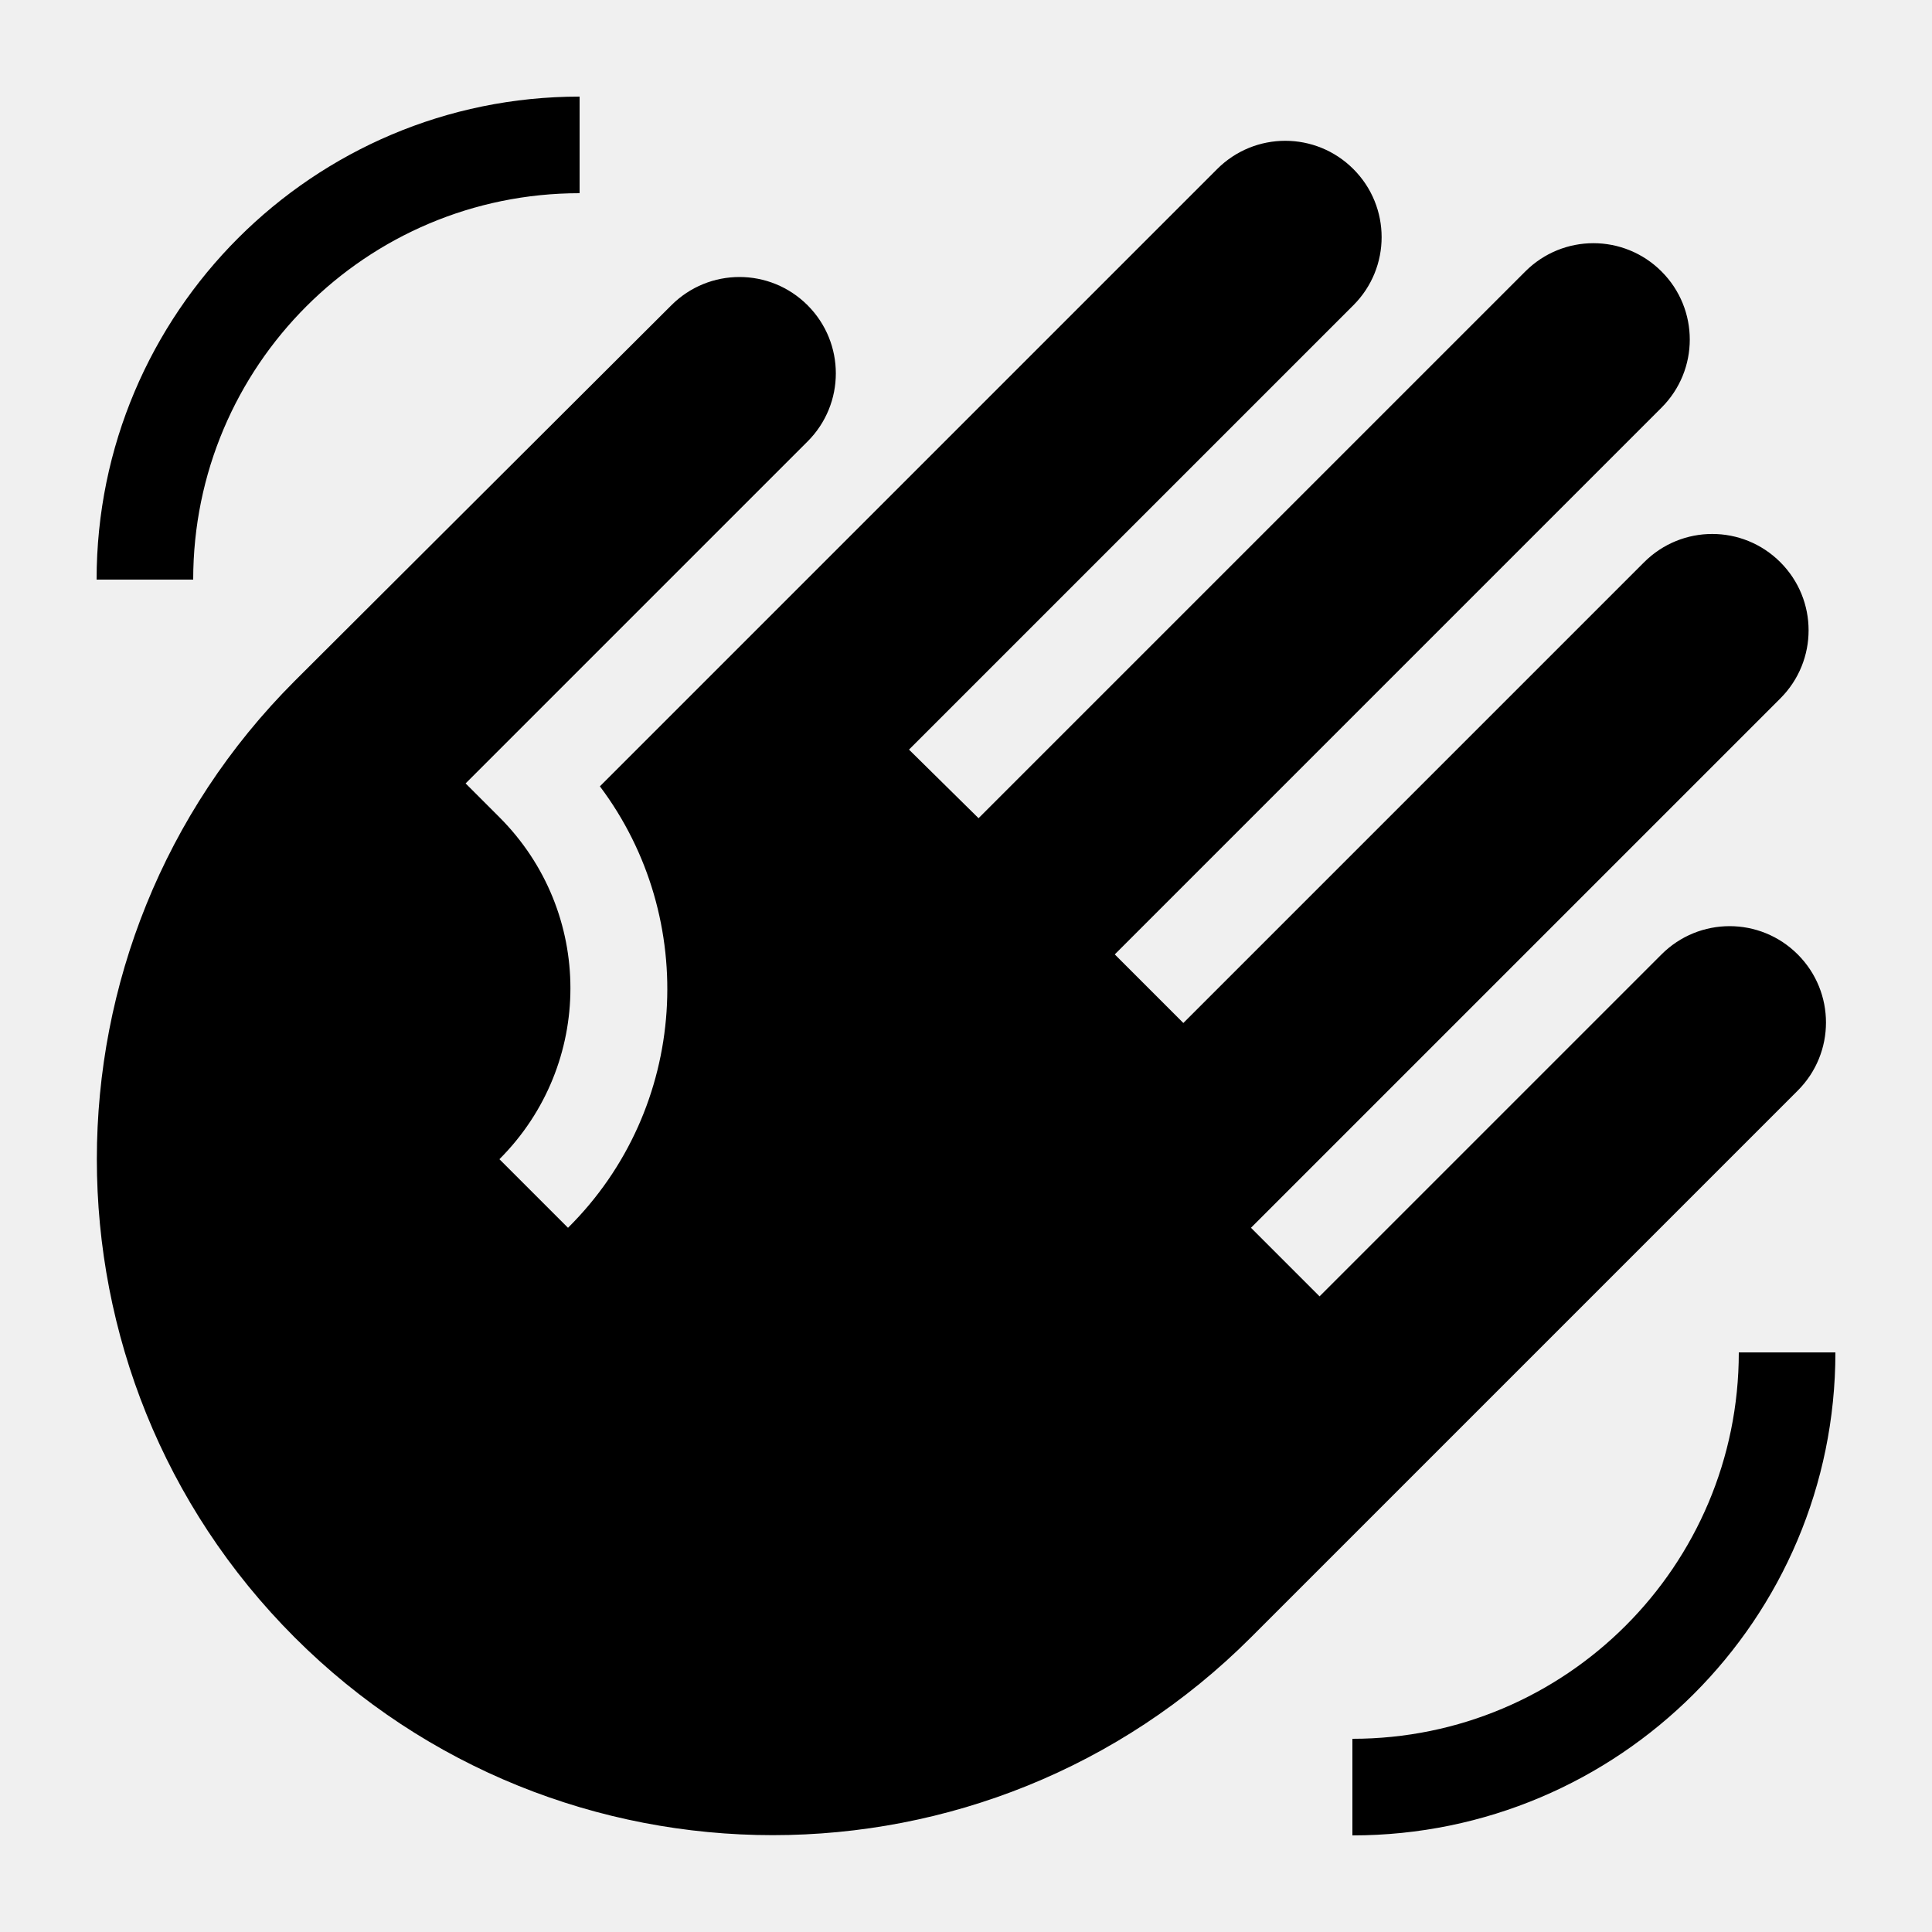
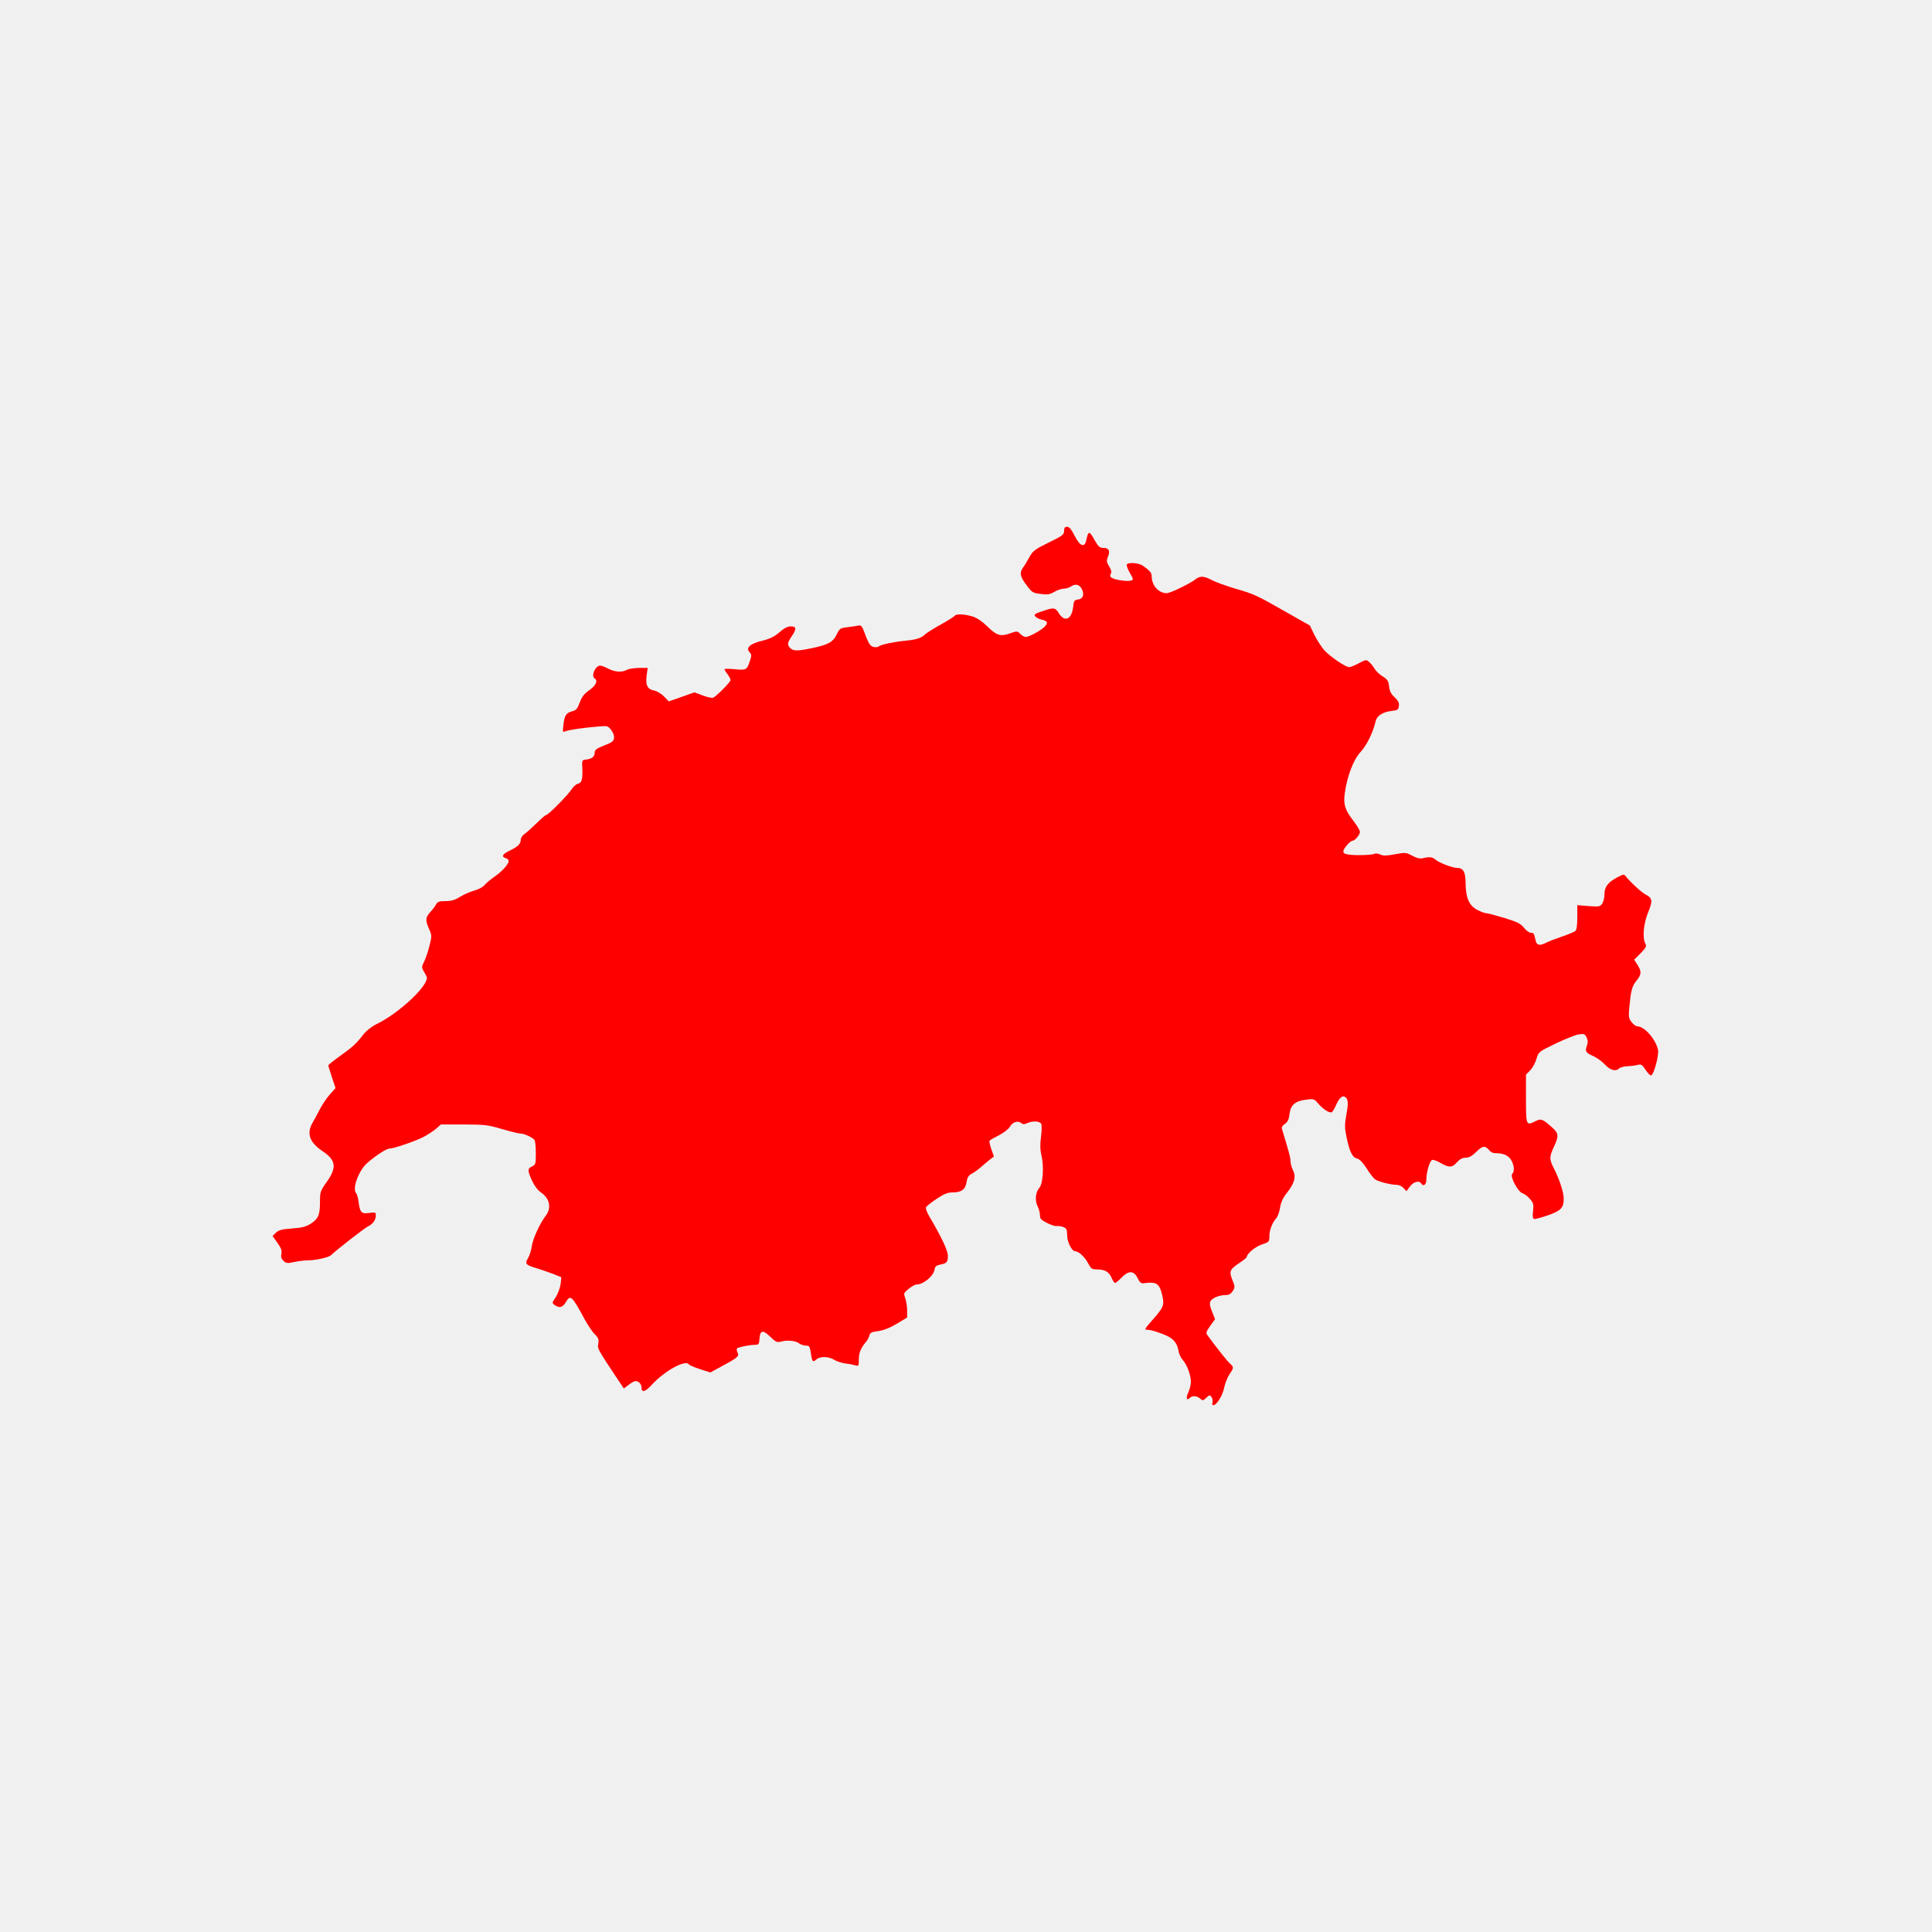
- <svg xmlns="http://www.w3.org/2000/svg" height="48px" viewBox="0 0 20 20" width="48px">
+ <svg xmlns="http://www.w3.org/2000/svg" width="48px" height="48px" viewBox="0 0 1280 720" preserveAspectRatio="xMidYMid meet">
  <style>
-     path {
-       fill: black;
+     g {
+       fill: red;
    }

    @media (prefers-color-scheme: dark) {
-       path {
+       g {
        fill: white;
      }
    }
  </style>
-   <path d="M1,6c0-2.76,2.24-5,5-5v1C3.79,2,2,3.79,2,6H1z M19,14c0,2.76-2.24,5-5,5v-1c2.21,0,4-1.79,4-4H19z M3.05,16.95 c2.73,2.73,7.17,2.73,9.9,0l5.66-5.66c0.39-0.39,0.39-1.02,0-1.41s-1.02-0.39-1.41,0l-3.54,3.54l-0.71-0.71l5.48-5.48 c0.39-0.39,0.39-1.02,0-1.41s-1.02-0.39-1.41,0l-4.77,4.77l-0.71-0.71l5.66-5.66c0.39-0.39,0.39-1.02,0-1.41s-1.02-0.39-1.41,0 l-5.66,5.66L9.41,7.76l4.6-4.6c0.39-0.39,0.39-1.02,0-1.41s-1.02-0.39-1.41,0L6.21,8.14c1.03,1.37,0.92,3.33-0.33,4.57L5.17,12 c0.98-0.98,0.98-2.56,0-3.54L4.82,8.11l3.54-3.54c0.39-0.39,0.39-1.02,0-1.41s-1.02-0.39-1.41,0L3.05,7.05 C0.32,9.78,0.32,14.22,3.05,16.95z" />
+   <g transform="translate(0,720) scale(0.1,-0.1)" stroke="none">
+     <path d="M7050 6483 c0 -25 -10 -33 -103 -78 -92 -45 -104 -55 -127 -96 -14 -25 -33 -58 -44 -72 -23 -34 -17 -60 29 -119 32 -43 39 -47 90 -53 45 -6 60 -4 90 14 20 11 48 21 63 21 15 0 38 7 50 16 28 19 56 11 71 -22 16 -36 5 -62 -27 -66 -24 -3 -28 -8 -32 -49 -10 -83 -56 -104 -95 -42 -22 36 -32 38 -84 22 -77 -25 -84 -29 -71 -44 6 -7 25 -17 41 -20 41 -9 45 -23 17 -50 -30 -27 -101 -65 -123 -65 -8 0 -24 9 -35 20 -20 20 -22 20 -68 4 -63 -23 -89 -15 -152 47 -35 34 -68 56 -98 65 -53 16 -108 18 -117 4 -3 -5 -44 -31 -91 -57 -47 -26 -93 -55 -104 -65 -27 -26 -59 -36 -132 -43 -80 -8 -159 -25 -175 -37 -7 -6 -23 -8 -36 -4 -23 5 -34 24 -67 114 -9 22 -18 31 -29 28 -9 -2 -41 -7 -72 -11 -53 -6 -56 -8 -76 -49 -25 -51 -57 -68 -163 -90 -94 -20 -125 -20 -144 0 -22 21 -20 35 9 78 34 50 32 66 -6 66 -22 0 -44 -12 -75 -39 -34 -29 -62 -43 -114 -56 -82 -20 -111 -47 -84 -76 14 -15 14 -23 3 -56 -21 -62 -24 -64 -100 -57 -38 4 -69 4 -69 0 0 -5 9 -19 20 -33 11 -14 20 -32 20 -39 0 -12 -86 -100 -114 -116 -7 -4 -38 2 -69 14 l-56 21 -85 -30 -85 -30 -31 32 c-18 19 -47 36 -66 40 -44 8 -58 34 -50 99 l7 51 -58 0 c-32 -1 -68 -6 -80 -13 -32 -18 -79 -15 -123 8 -22 11 -45 20 -53 20 -33 0 -63 -69 -37 -85 23 -14 8 -47 -35 -77 -34 -24 -50 -44 -64 -82 -15 -41 -24 -52 -49 -58 -41 -11 -52 -27 -59 -89 -6 -49 -5 -52 13 -44 22 9 106 22 210 31 69 6 71 6 93 -22 13 -16 21 -38 19 -53 -2 -22 -14 -30 -65 -50 -51 -20 -63 -29 -63 -47 0 -27 -17 -41 -55 -46 -30 -3 -30 -4 -27 -58 3 -74 -3 -97 -31 -103 -12 -4 -30 -20 -40 -36 -21 -35 -155 -171 -169 -171 -5 0 -34 -25 -64 -55 -31 -30 -66 -62 -80 -71 -13 -9 -24 -26 -24 -39 0 -26 -21 -46 -74 -71 -46 -22 -56 -40 -27 -49 12 -3 21 -12 21 -20 0 -21 -47 -72 -99 -107 -25 -18 -54 -42 -63 -54 -10 -12 -39 -27 -65 -34 -26 -7 -69 -26 -94 -41 -35 -22 -58 -29 -97 -29 -43 0 -53 -4 -63 -22 -6 -12 -22 -33 -35 -47 -35 -38 -37 -55 -14 -110 22 -49 22 -51 5 -118 -9 -37 -25 -84 -35 -104 -16 -31 -17 -38 -5 -60 8 -13 17 -30 21 -38 25 -49 -176 -241 -333 -317 -31 -15 -66 -43 -85 -67 -49 -63 -71 -83 -155 -143 -43 -31 -78 -59 -78 -63 0 -3 11 -38 24 -78 l24 -72 -36 -40 c-20 -22 -50 -66 -67 -98 -16 -32 -39 -74 -50 -93 -40 -70 -19 -129 66 -186 90 -60 97 -108 29 -204 -43 -60 -45 -68 -45 -131 0 -87 -10 -112 -59 -145 -33 -21 -57 -28 -126 -33 -69 -5 -89 -11 -107 -28 l-22 -22 32 -45 c24 -34 31 -51 26 -73 -4 -21 0 -33 15 -47 17 -16 26 -17 71 -7 28 6 69 11 90 11 52 0 137 19 153 34 40 38 217 176 244 190 35 18 53 43 53 75 0 19 -4 20 -43 15 -52 -7 -62 2 -71 71 -3 27 -11 54 -16 59 -29 29 17 153 74 202 57 49 126 94 145 94 28 0 166 47 222 75 30 15 69 41 87 56 l33 29 152 0 c139 0 160 -3 252 -30 55 -16 110 -30 123 -30 26 0 83 -27 94 -44 4 -6 8 -45 8 -87 0 -71 -2 -76 -25 -87 -31 -14 -31 -26 0 -95 16 -34 38 -63 60 -78 57 -39 70 -102 31 -153 -40 -52 -86 -154 -93 -203 -3 -26 -15 -62 -25 -79 -22 -38 -16 -45 62 -68 30 -9 78 -26 107 -37 l52 -21 -5 -47 c-4 -25 -18 -63 -32 -85 -25 -37 -26 -39 -7 -52 29 -22 52 -17 72 16 32 55 41 48 126 -110 23 -41 53 -87 69 -101 22 -22 26 -32 22 -60 -6 -36 -8 -32 134 -246 l35 -52 32 24 c17 14 38 25 46 25 20 0 39 -20 39 -41 0 -38 24 -32 69 17 84 92 224 169 246 134 3 -5 36 -19 73 -31 l68 -22 59 32 c123 66 133 74 122 99 -6 12 -8 25 -4 28 9 9 78 23 114 24 30 0 32 2 35 42 4 56 23 59 73 10 37 -35 43 -38 75 -29 40 10 95 4 117 -15 8 -6 27 -12 41 -13 24 0 27 -5 34 -48 8 -59 13 -65 36 -44 24 22 80 21 117 -1 17 -11 51 -22 75 -25 25 -3 55 -9 68 -13 21 -6 22 -3 22 40 0 44 13 75 50 119 8 9 17 27 20 40 5 18 15 23 58 28 35 5 75 20 122 48 l70 42 0 46 c0 26 -6 62 -12 81 -12 33 -12 35 22 63 19 16 43 29 53 29 45 0 113 57 119 100 2 18 11 26 34 31 47 9 54 17 54 58 0 36 -40 121 -126 267 -13 23 -22 48 -19 55 3 8 35 33 70 56 51 34 74 43 108 43 57 0 83 20 91 69 5 32 13 44 36 56 16 8 44 29 62 45 18 16 44 38 58 49 l25 19 -17 48 c-9 26 -15 52 -12 56 3 5 31 21 63 37 32 16 63 41 71 55 16 31 54 44 75 26 12 -10 21 -10 41 -1 35 16 81 14 92 -4 5 -9 4 -47 -1 -87 -7 -52 -6 -87 3 -123 17 -71 10 -188 -13 -213 -26 -29 -32 -84 -13 -123 9 -17 16 -45 16 -60 0 -24 8 -32 48 -52 26 -13 54 -22 63 -20 8 2 28 -1 42 -6 23 -9 27 -16 27 -53 0 -47 31 -108 54 -108 23 0 65 -40 86 -81 18 -34 25 -39 55 -39 54 0 83 -16 99 -55 8 -19 19 -35 24 -35 4 0 23 16 42 35 47 49 82 48 107 -3 13 -27 24 -36 38 -34 89 12 107 0 126 -84 14 -62 8 -76 -69 -163 -49 -56 -52 -61 -30 -61 25 0 95 -23 137 -44 40 -21 61 -50 68 -92 3 -22 16 -50 29 -64 28 -31 54 -100 54 -146 0 -18 -8 -49 -17 -69 -17 -36 -12 -58 9 -37 17 17 48 15 69 -4 16 -15 20 -14 41 5 20 20 24 20 34 6 7 -9 10 -25 7 -35 -3 -11 -1 -20 5 -20 22 0 61 62 72 114 6 30 22 71 36 91 29 44 29 47 3 71 -18 16 -82 96 -148 186 -13 17 -11 24 17 64 l32 44 -20 51 c-15 36 -17 55 -10 68 11 22 60 41 101 41 20 0 34 8 46 26 14 22 15 30 4 58 -31 76 -29 82 51 136 21 14 38 28 38 32 0 21 57 69 100 83 49 16 50 18 50 56 0 40 19 89 48 121 8 10 19 41 23 68 6 37 19 65 48 101 48 61 59 104 37 147 -9 17 -16 44 -16 59 0 24 -12 66 -57 215 -3 10 4 22 20 32 18 13 26 28 30 63 7 61 36 88 108 97 53 7 55 7 84 -27 30 -34 63 -57 85 -57 6 0 19 19 29 43 24 55 46 74 66 57 18 -15 19 -42 3 -127 -9 -50 -9 -78 1 -126 20 -103 40 -145 70 -152 18 -4 38 -24 64 -64 20 -32 45 -65 55 -73 18 -15 106 -38 147 -38 13 0 33 -9 44 -21 l19 -21 23 31 c23 31 61 42 74 21 15 -24 35 -9 35 25 0 49 22 123 38 130 7 3 33 -6 56 -20 56 -32 77 -32 109 5 19 21 36 30 58 30 22 0 42 11 71 40 42 41 57 42 88 6 7 -9 23 -16 35 -16 55 0 87 -14 106 -44 21 -35 25 -76 8 -93 -17 -17 39 -122 69 -129 12 -4 34 -20 48 -37 23 -27 26 -37 21 -80 -4 -33 -2 -49 6 -53 7 -2 48 9 92 24 87 31 105 49 105 112 0 40 -29 129 -66 201 -30 60 -30 74 1 141 33 70 31 89 -7 124 -69 62 -77 65 -117 45 -60 -30 -61 -27 -61 150 l0 159 29 30 c16 17 34 51 41 76 13 45 13 45 128 101 64 30 132 58 153 60 34 5 40 3 51 -21 9 -20 9 -35 1 -56 -13 -35 -7 -45 45 -68 24 -11 58 -36 76 -56 35 -37 71 -47 94 -24 7 7 32 13 55 14 23 1 54 5 68 9 22 6 29 1 53 -35 14 -22 31 -38 36 -35 19 11 51 133 45 168 -13 69 -90 157 -136 157 -10 0 -27 12 -39 28 -19 24 -21 35 -16 92 11 117 18 145 47 181 35 44 36 61 8 106 l-22 35 43 43 c36 37 40 46 31 63 -21 39 -12 132 18 207 32 77 29 95 -17 119 -26 13 -102 83 -130 119 -12 16 -16 16 -52 -3 -65 -33 -90 -65 -90 -113 0 -24 -7 -52 -15 -64 -14 -20 -21 -21 -90 -16 l-75 6 0 -80 c0 -52 -4 -84 -13 -91 -6 -6 -48 -23 -91 -38 -44 -15 -91 -33 -105 -41 -40 -20 -60 -16 -67 15 -10 48 -13 52 -32 52 -11 0 -31 15 -45 33 -21 27 -42 38 -129 65 -58 17 -112 32 -122 32 -9 0 -35 9 -57 21 -55 27 -78 80 -79 175 0 77 -15 104 -58 104 -29 0 -120 35 -142 55 -19 17 -40 20 -83 9 -20 -4 -40 0 -71 17 -42 22 -46 22 -115 9 -55 -10 -77 -11 -97 -1 -14 6 -30 8 -36 5 -14 -9 -123 -13 -170 -6 -28 3 -38 9 -38 22 0 18 46 70 61 70 16 0 49 40 49 58 0 10 -20 44 -45 76 -55 71 -66 108 -55 184 16 113 58 221 105 271 40 43 83 131 99 203 8 36 48 61 105 68 41 4 46 8 49 33 3 21 -5 35 -29 58 -23 21 -33 41 -36 72 -4 35 -11 46 -43 66 -20 12 -44 35 -53 50 -8 15 -24 35 -35 44 -20 18 -22 18 -69 -7 -26 -14 -55 -26 -64 -26 -25 0 -130 72 -167 114 -18 21 -47 66 -64 100 l-30 62 -152 86 c-203 116 -215 121 -341 158 -60 18 -130 43 -155 56 -54 29 -80 30 -111 5 -37 -29 -166 -91 -189 -91 -55 0 -100 52 -100 114 0 21 -12 36 -60 69 -26 18 -95 23 -105 7 -3 -5 6 -30 20 -55 24 -40 25 -46 10 -51 -20 -8 -99 2 -126 16 -15 8 -17 15 -10 28 7 12 4 26 -11 50 -17 28 -18 37 -8 62 17 40 7 60 -29 60 -25 0 -34 8 -58 50 -37 66 -42 66 -57 -2 -11 -49 -42 -36 -76 32 -22 43 -36 60 -50 60 -15 0 -20 -7 -20 -27z" />
+   </g>
</svg>
